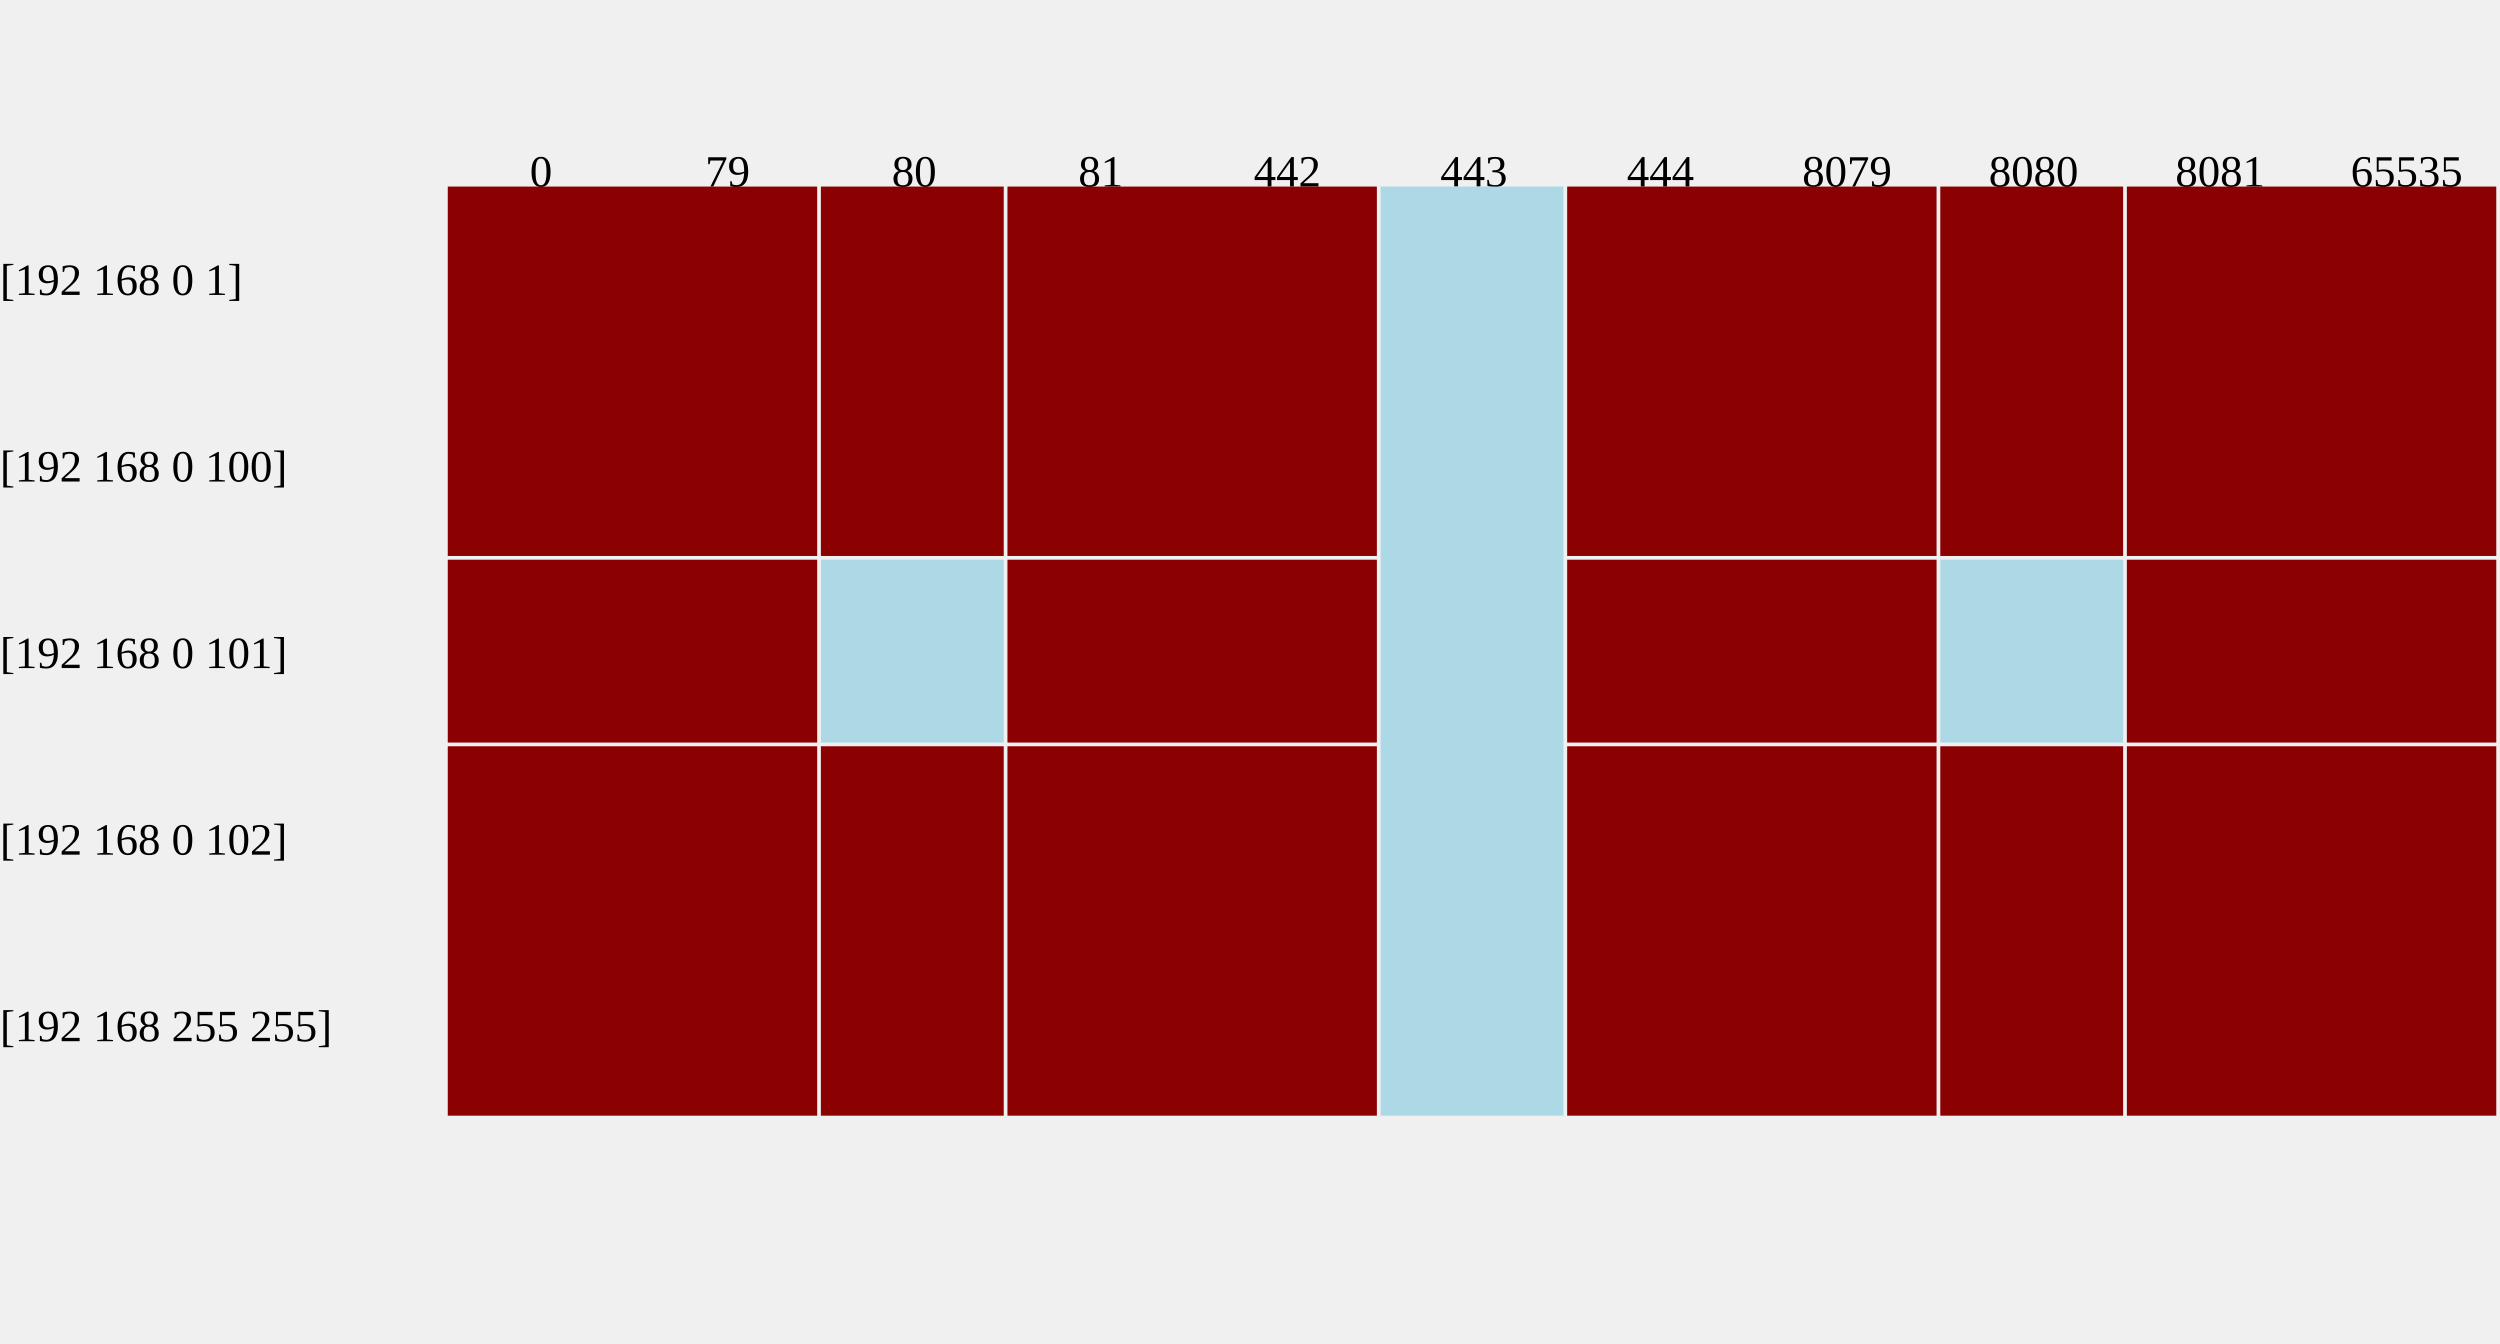
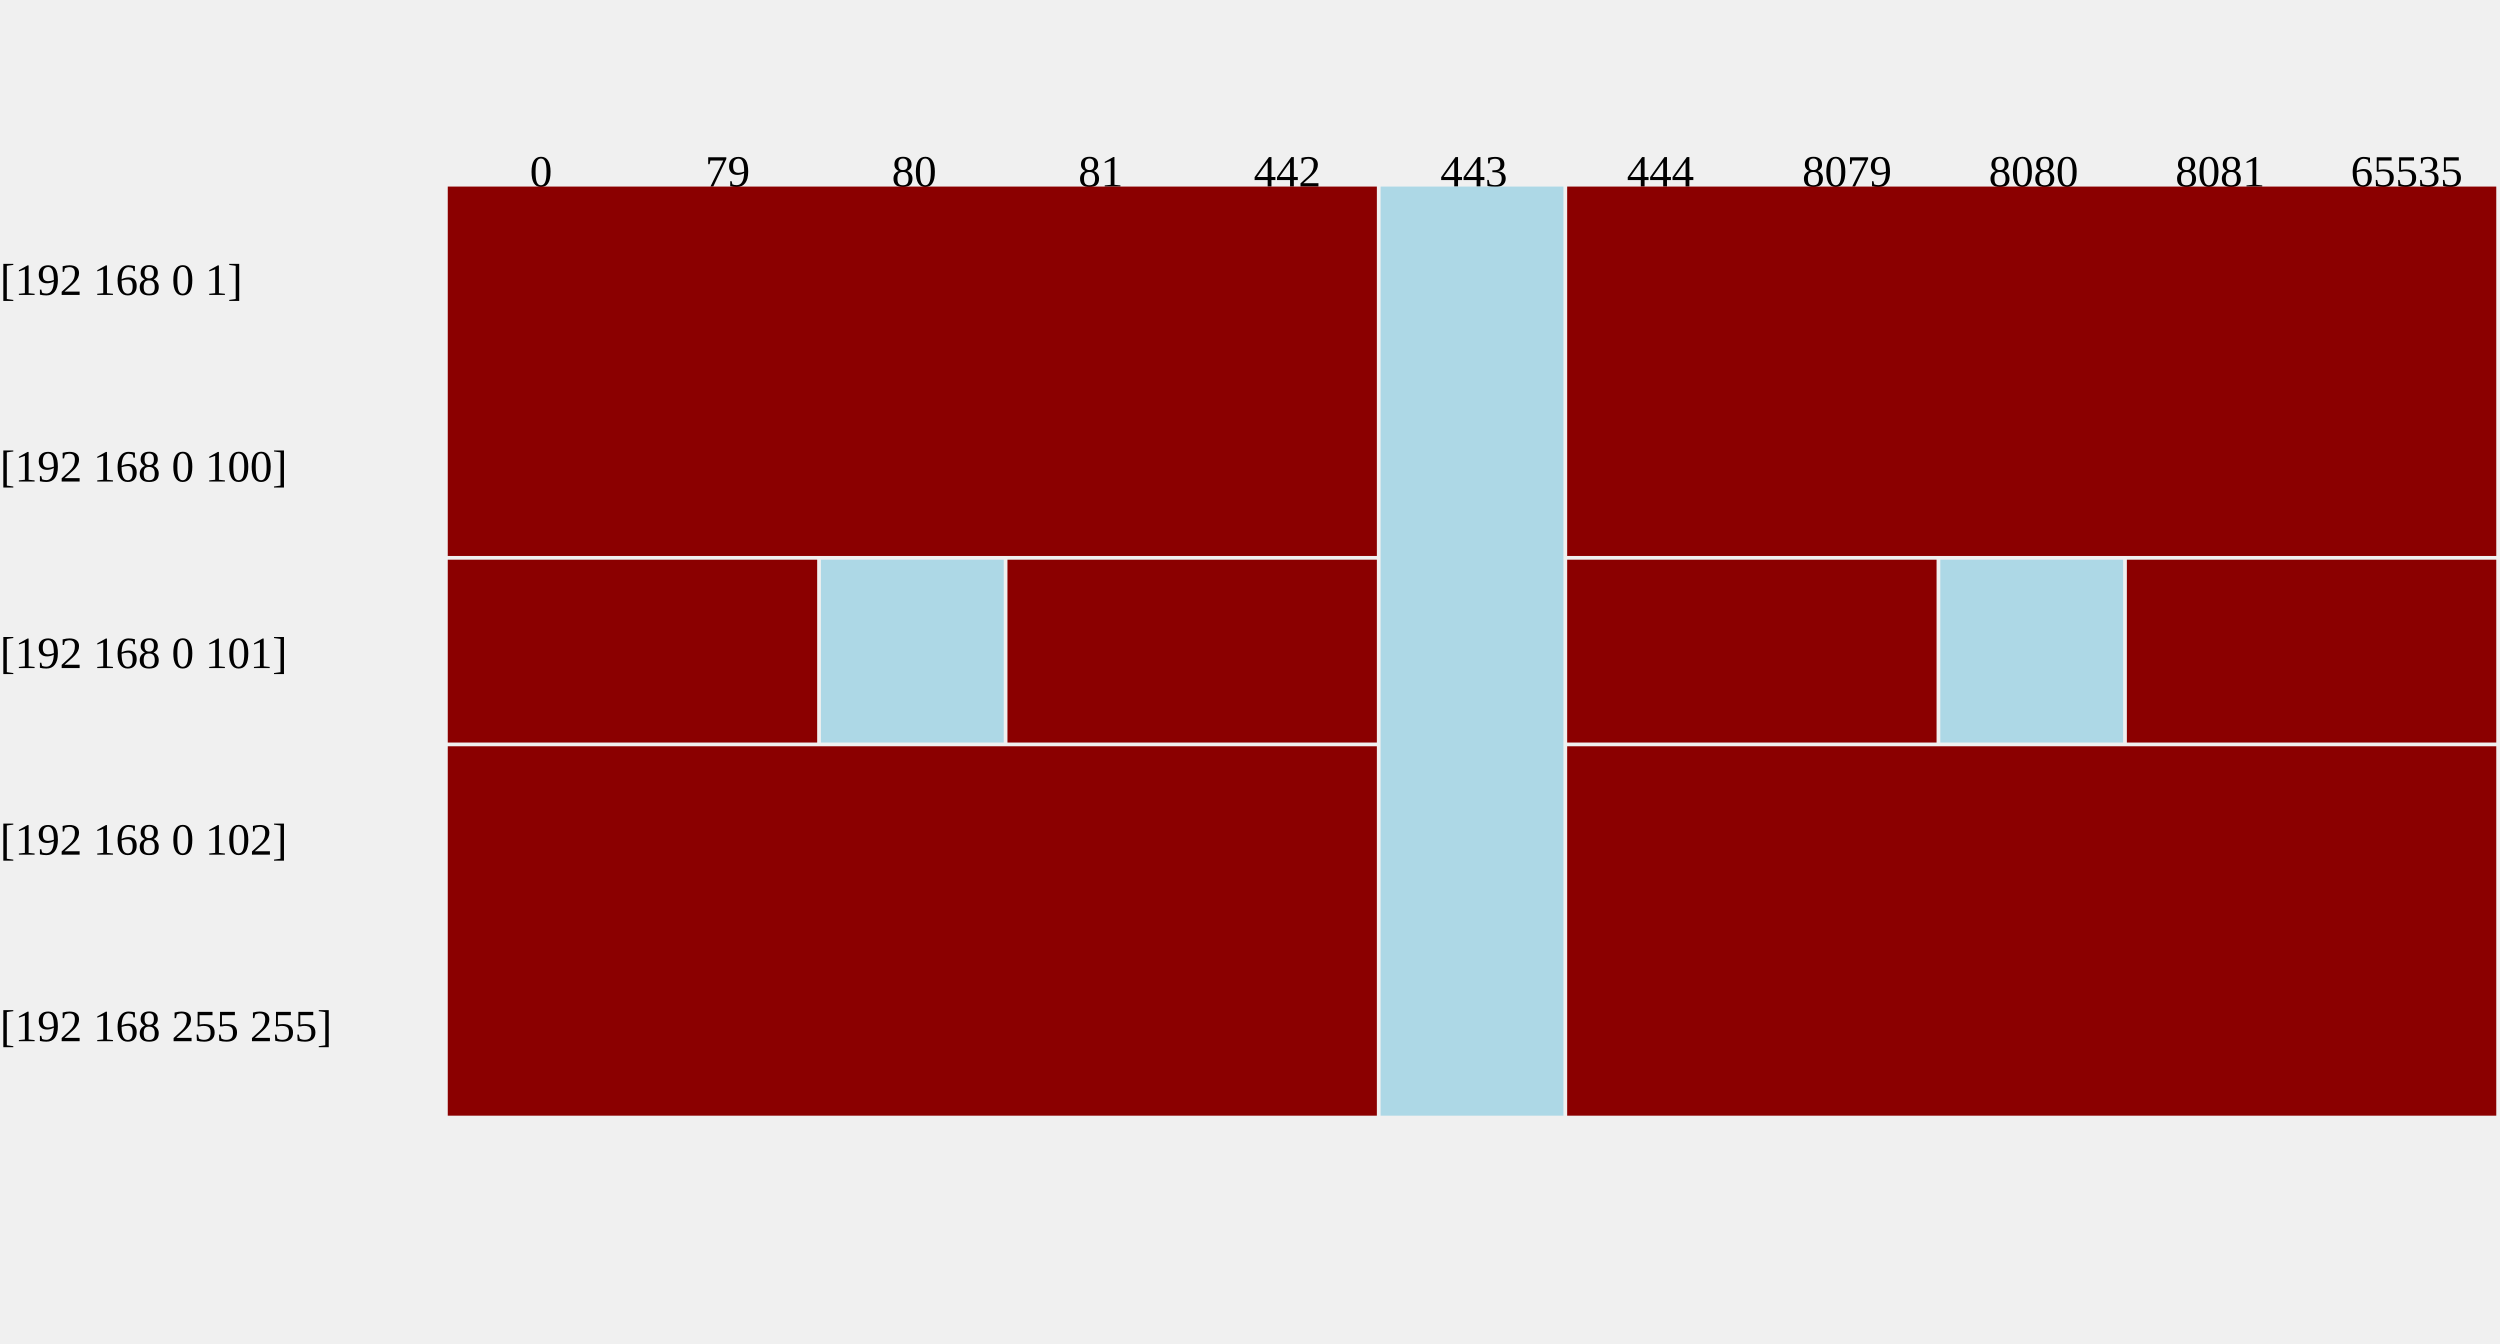
<svg xmlns="http://www.w3.org/2000/svg" width="670" height="360">
  <style type="text/css">

rect.allow{fill:lightblue}
rect.block{fill:darkred}
rect.allow.onmouse{fill:lightcyan}
rect.block.onmouse{fill:red}
rect:hover{stroke:green}
@media (prefers-color-scheme: dark) {
    :root {
        background-color: black;
        fill: white;
    }
}


</style>
  <text x="0" y="75" style="font-size:12px; dominant-baseline:central">[192 168 0 1]</text>
  <text x="0" y="125" style="font-size:12px; dominant-baseline:central">[192 168 0 100]</text>
  <text x="0" y="175" style="font-size:12px; dominant-baseline:central">[192 168 0 101]</text>
  <text x="0" y="225" style="font-size:12px; dominant-baseline:central">[192 168 0 102]</text>
  <text x="0" y="275" style="font-size:12px; dominant-baseline:central">[192 168 255 255]</text>
  <text x="145" y="50" style="font-size:12px; text-anchor:middle">0</text>
  <text x="195" y="50" style="font-size:12px; text-anchor:middle">79</text>
  <text x="245" y="50" style="font-size:12px; text-anchor:middle">80</text>
  <text x="295" y="50" style="font-size:12px; text-anchor:middle">81</text>
  <text x="345" y="50" style="font-size:12px; text-anchor:middle">442</text>
  <text x="395" y="50" style="font-size:12px; text-anchor:middle">443</text>
  <text x="445" y="50" style="font-size:12px; text-anchor:middle">444</text>
  <text x="495" y="50" style="font-size:12px; text-anchor:middle">8079</text>
  <text x="545" y="50" style="font-size:12px; text-anchor:middle">8080</text>
  <text x="595" y="50" style="font-size:12px; text-anchor:middle">8081</text>
  <text x="645" y="50" style="font-size:12px; text-anchor:middle">65535</text>
  <text x="120" y="312" style="font-size:12px" class="wfw-name" />
  <text x="120" y="324" style="font-size:12px" class="wfw-desc" />
  <text x="120" y="336" style="font-size:12px" class="wfw-allow" />
  <text x="120" y="348" style="font-size:12px" class="wfw-ip" />
  <text x="120" y="360" style="font-size:12px" class="wfw-port" />
  <g transform="translate(120,50)">
-     <rect x="450" y="100" width="99" height="49" class="rule-3 block " wfw-name="deny TCP from 192.168.(Except: Port of allow HTTP from .0.101)" wfw-desc="3rd priority" wfw-allow="block" wfw-ip="192.168.0.101" wfw-port="0-79,81-442,444-8079,8081-65535" />
-     <rect x="300" y="100" width="99" height="49" class="rule-3 block " wfw-name="deny TCP from 192.168.(Except: Port of allow HTTP from .0.101)" wfw-desc="3rd priority" wfw-allow="block" wfw-ip="192.168.0.101" wfw-port="0-79,81-442,444-8079,8081-65535" />
-     <rect x="150" y="100" width="99" height="49" class="rule-3 block " wfw-name="deny TCP from 192.168.(Except: Port of allow HTTP from .0.101)" wfw-desc="3rd priority" wfw-allow="block" wfw-ip="192.168.0.101" wfw-port="0-79,81-442,444-8079,8081-65535" />
-     <rect x="0" y="100" width="99" height="49" class="rule-3 block " wfw-name="deny TCP from 192.168.(Except: Port of allow HTTP from .0.101)" wfw-desc="3rd priority" wfw-allow="block" wfw-ip="192.168.0.101" wfw-port="0-79,81-442,444-8079,8081-65535" />
-     <rect x="450" y="150" width="99" height="99" class="rule-2 block " wfw-name="deny TCP from 192.168.(Except: Port of allow HTTP from .0.101)" wfw-desc="3rd priority" wfw-allow="block" wfw-ip="192.168.0.1-192.168.0.100,192.168.0.102-192.168.255.255" wfw-port="0-79,80,81-442,444-8079,8080,8081-65535" />
-     <rect x="450" y="0" width="99" height="99" class="rule-2 block " wfw-name="deny TCP from 192.168.(Except: Port of allow HTTP from .0.101)" wfw-desc="3rd priority" wfw-allow="block" wfw-ip="192.168.0.1-192.168.0.100,192.168.0.102-192.168.255.255" wfw-port="0-79,80,81-442,444-8079,8080,8081-65535" />
-     <rect x="400" y="150" width="49" height="99" class="rule-2 block " wfw-name="deny TCP from 192.168.(Except: Port of allow HTTP from .0.101)" wfw-desc="3rd priority" wfw-allow="block" wfw-ip="192.168.0.1-192.168.0.100,192.168.0.102-192.168.255.255" wfw-port="0-79,80,81-442,444-8079,8080,8081-65535" />
-     <rect x="400" y="0" width="49" height="99" class="rule-2 block " wfw-name="deny TCP from 192.168.(Except: Port of allow HTTP from .0.101)" wfw-desc="3rd priority" wfw-allow="block" wfw-ip="192.168.0.1-192.168.0.100,192.168.0.102-192.168.255.255" wfw-port="0-79,80,81-442,444-8079,8080,8081-65535" />
-     <rect x="300" y="150" width="99" height="99" class="rule-2 block " wfw-name="deny TCP from 192.168.(Except: Port of allow HTTP from .0.101)" wfw-desc="3rd priority" wfw-allow="block" wfw-ip="192.168.0.1-192.168.0.100,192.168.0.102-192.168.255.255" wfw-port="0-79,80,81-442,444-8079,8080,8081-65535" />
-     <rect x="300" y="0" width="99" height="99" class="rule-2 block " wfw-name="deny TCP from 192.168.(Except: Port of allow HTTP from .0.101)" wfw-desc="3rd priority" wfw-allow="block" wfw-ip="192.168.0.1-192.168.0.100,192.168.0.102-192.168.255.255" wfw-port="0-79,80,81-442,444-8079,8080,8081-65535" />
-     <rect x="150" y="150" width="99" height="99" class="rule-2 block " wfw-name="deny TCP from 192.168.(Except: Port of allow HTTP from .0.101)" wfw-desc="3rd priority" wfw-allow="block" wfw-ip="192.168.0.1-192.168.0.100,192.168.0.102-192.168.255.255" wfw-port="0-79,80,81-442,444-8079,8080,8081-65535" />
-     <rect x="150" y="0" width="99" height="99" class="rule-2 block " wfw-name="deny TCP from 192.168.(Except: Port of allow HTTP from .0.101)" wfw-desc="3rd priority" wfw-allow="block" wfw-ip="192.168.0.1-192.168.0.100,192.168.0.102-192.168.255.255" wfw-port="0-79,80,81-442,444-8079,8080,8081-65535" />
-     <rect x="100" y="150" width="49" height="99" class="rule-2 block " wfw-name="deny TCP from 192.168.(Except: Port of allow HTTP from .0.101)" wfw-desc="3rd priority" wfw-allow="block" wfw-ip="192.168.0.1-192.168.0.100,192.168.0.102-192.168.255.255" wfw-port="0-79,80,81-442,444-8079,8080,8081-65535" />
-     <rect x="100" y="0" width="49" height="99" class="rule-2 block " wfw-name="deny TCP from 192.168.(Except: Port of allow HTTP from .0.101)" wfw-desc="3rd priority" wfw-allow="block" wfw-ip="192.168.0.1-192.168.0.100,192.168.0.102-192.168.255.255" wfw-port="0-79,80,81-442,444-8079,8080,8081-65535" />
-     <rect x="0" y="150" width="99" height="99" class="rule-2 block " wfw-name="deny TCP from 192.168.(Except: Port of allow HTTP from .0.101)" wfw-desc="3rd priority" wfw-allow="block" wfw-ip="192.168.0.1-192.168.0.100,192.168.0.102-192.168.255.255" wfw-port="0-79,80,81-442,444-8079,8080,8081-65535" />
-     <rect x="0" y="0" width="99" height="99" class="rule-2 block " wfw-name="deny TCP from 192.168.(Except: Port of allow HTTP from .0.101)" wfw-desc="3rd priority" wfw-allow="block" wfw-ip="192.168.0.1-192.168.0.100,192.168.0.102-192.168.255.255" wfw-port="0-79,80,81-442,444-8079,8080,8081-65535" />
+     <rect x="300" y="150" width="249" height="99" class="rule-3 block " wfw-name="deny TCP from 192.168.(Except: allow HTTPS, allow HTTP from .0.101)" wfw-desc="3rd priority" wfw-allow="block" wfw-ip="192.168.0.1-192.168.0.100,192.168.0.102-192.168.255.255" wfw-port="0-442,444-65535" />
+     <rect x="300" y="0" width="249" height="99" class="rule-3 block " wfw-name="deny TCP from 192.168.(Except: allow HTTPS, allow HTTP from .0.101)" wfw-desc="3rd priority" wfw-allow="block" wfw-ip="192.168.0.1-192.168.0.100,192.168.0.102-192.168.255.255" wfw-port="0-442,444-65535" />
+     <rect x="0" y="150" width="249" height="99" class="rule-3 block " wfw-name="deny TCP from 192.168.(Except: allow HTTPS, allow HTTP from .0.101)" wfw-desc="3rd priority" wfw-allow="block" wfw-ip="192.168.0.1-192.168.0.100,192.168.0.102-192.168.255.255" wfw-port="0-442,444-65535" />
+     <rect x="0" y="0" width="249" height="99" class="rule-3 block " wfw-name="deny TCP from 192.168.(Except: allow HTTPS, allow HTTP from .0.101)" wfw-desc="3rd priority" wfw-allow="block" wfw-ip="192.168.0.1-192.168.0.100,192.168.0.102-192.168.255.255" wfw-port="0-442,444-65535" />
+     <rect x="450" y="100" width="99" height="49" class="rule-2 block " wfw-name="deny TCP from 192.168.(Except: allow HTTPS, allow HTTP from .0.101)" wfw-desc="3rd priority" wfw-allow="block" wfw-ip="192.168.0.101" wfw-port="0-79,81-442,444-8079,8081-65535" />
+     <rect x="300" y="100" width="99" height="49" class="rule-2 block " wfw-name="deny TCP from 192.168.(Except: allow HTTPS, allow HTTP from .0.101)" wfw-desc="3rd priority" wfw-allow="block" wfw-ip="192.168.0.101" wfw-port="0-79,81-442,444-8079,8081-65535" />
+     <rect x="150" y="100" width="99" height="49" class="rule-2 block " wfw-name="deny TCP from 192.168.(Except: allow HTTPS, allow HTTP from .0.101)" wfw-desc="3rd priority" wfw-allow="block" wfw-ip="192.168.0.101" wfw-port="0-79,81-442,444-8079,8081-65535" />
+     <rect x="0" y="100" width="99" height="49" class="rule-2 block " wfw-name="deny TCP from 192.168.(Except: allow HTTPS, allow HTTP from .0.101)" wfw-desc="3rd priority" wfw-allow="block" wfw-ip="192.168.0.101" wfw-port="0-79,81-442,444-8079,8081-65535" />
    <rect x="400" y="100" width="49" height="49" class="rule-1 allow " wfw-name="allow HTTP from .0.101" wfw-desc="2nd priority" wfw-allow="allow" wfw-ip="192.168.0.101" wfw-port="80,8080" />
    <rect x="100" y="100" width="49" height="49" class="rule-1 allow " wfw-name="allow HTTP from .0.101" wfw-desc="2nd priority" wfw-allow="allow" wfw-ip="192.168.0.101" wfw-port="80,8080" />
    <rect x="250" y="0" width="49" height="249" class="rule-0 allow " wfw-name="allow HTTPS" wfw-desc="1st priority" wfw-allow="allow" wfw-ip="192.168.0.1-192.168.255.255" wfw-port="443" />
  </g>
</svg>
